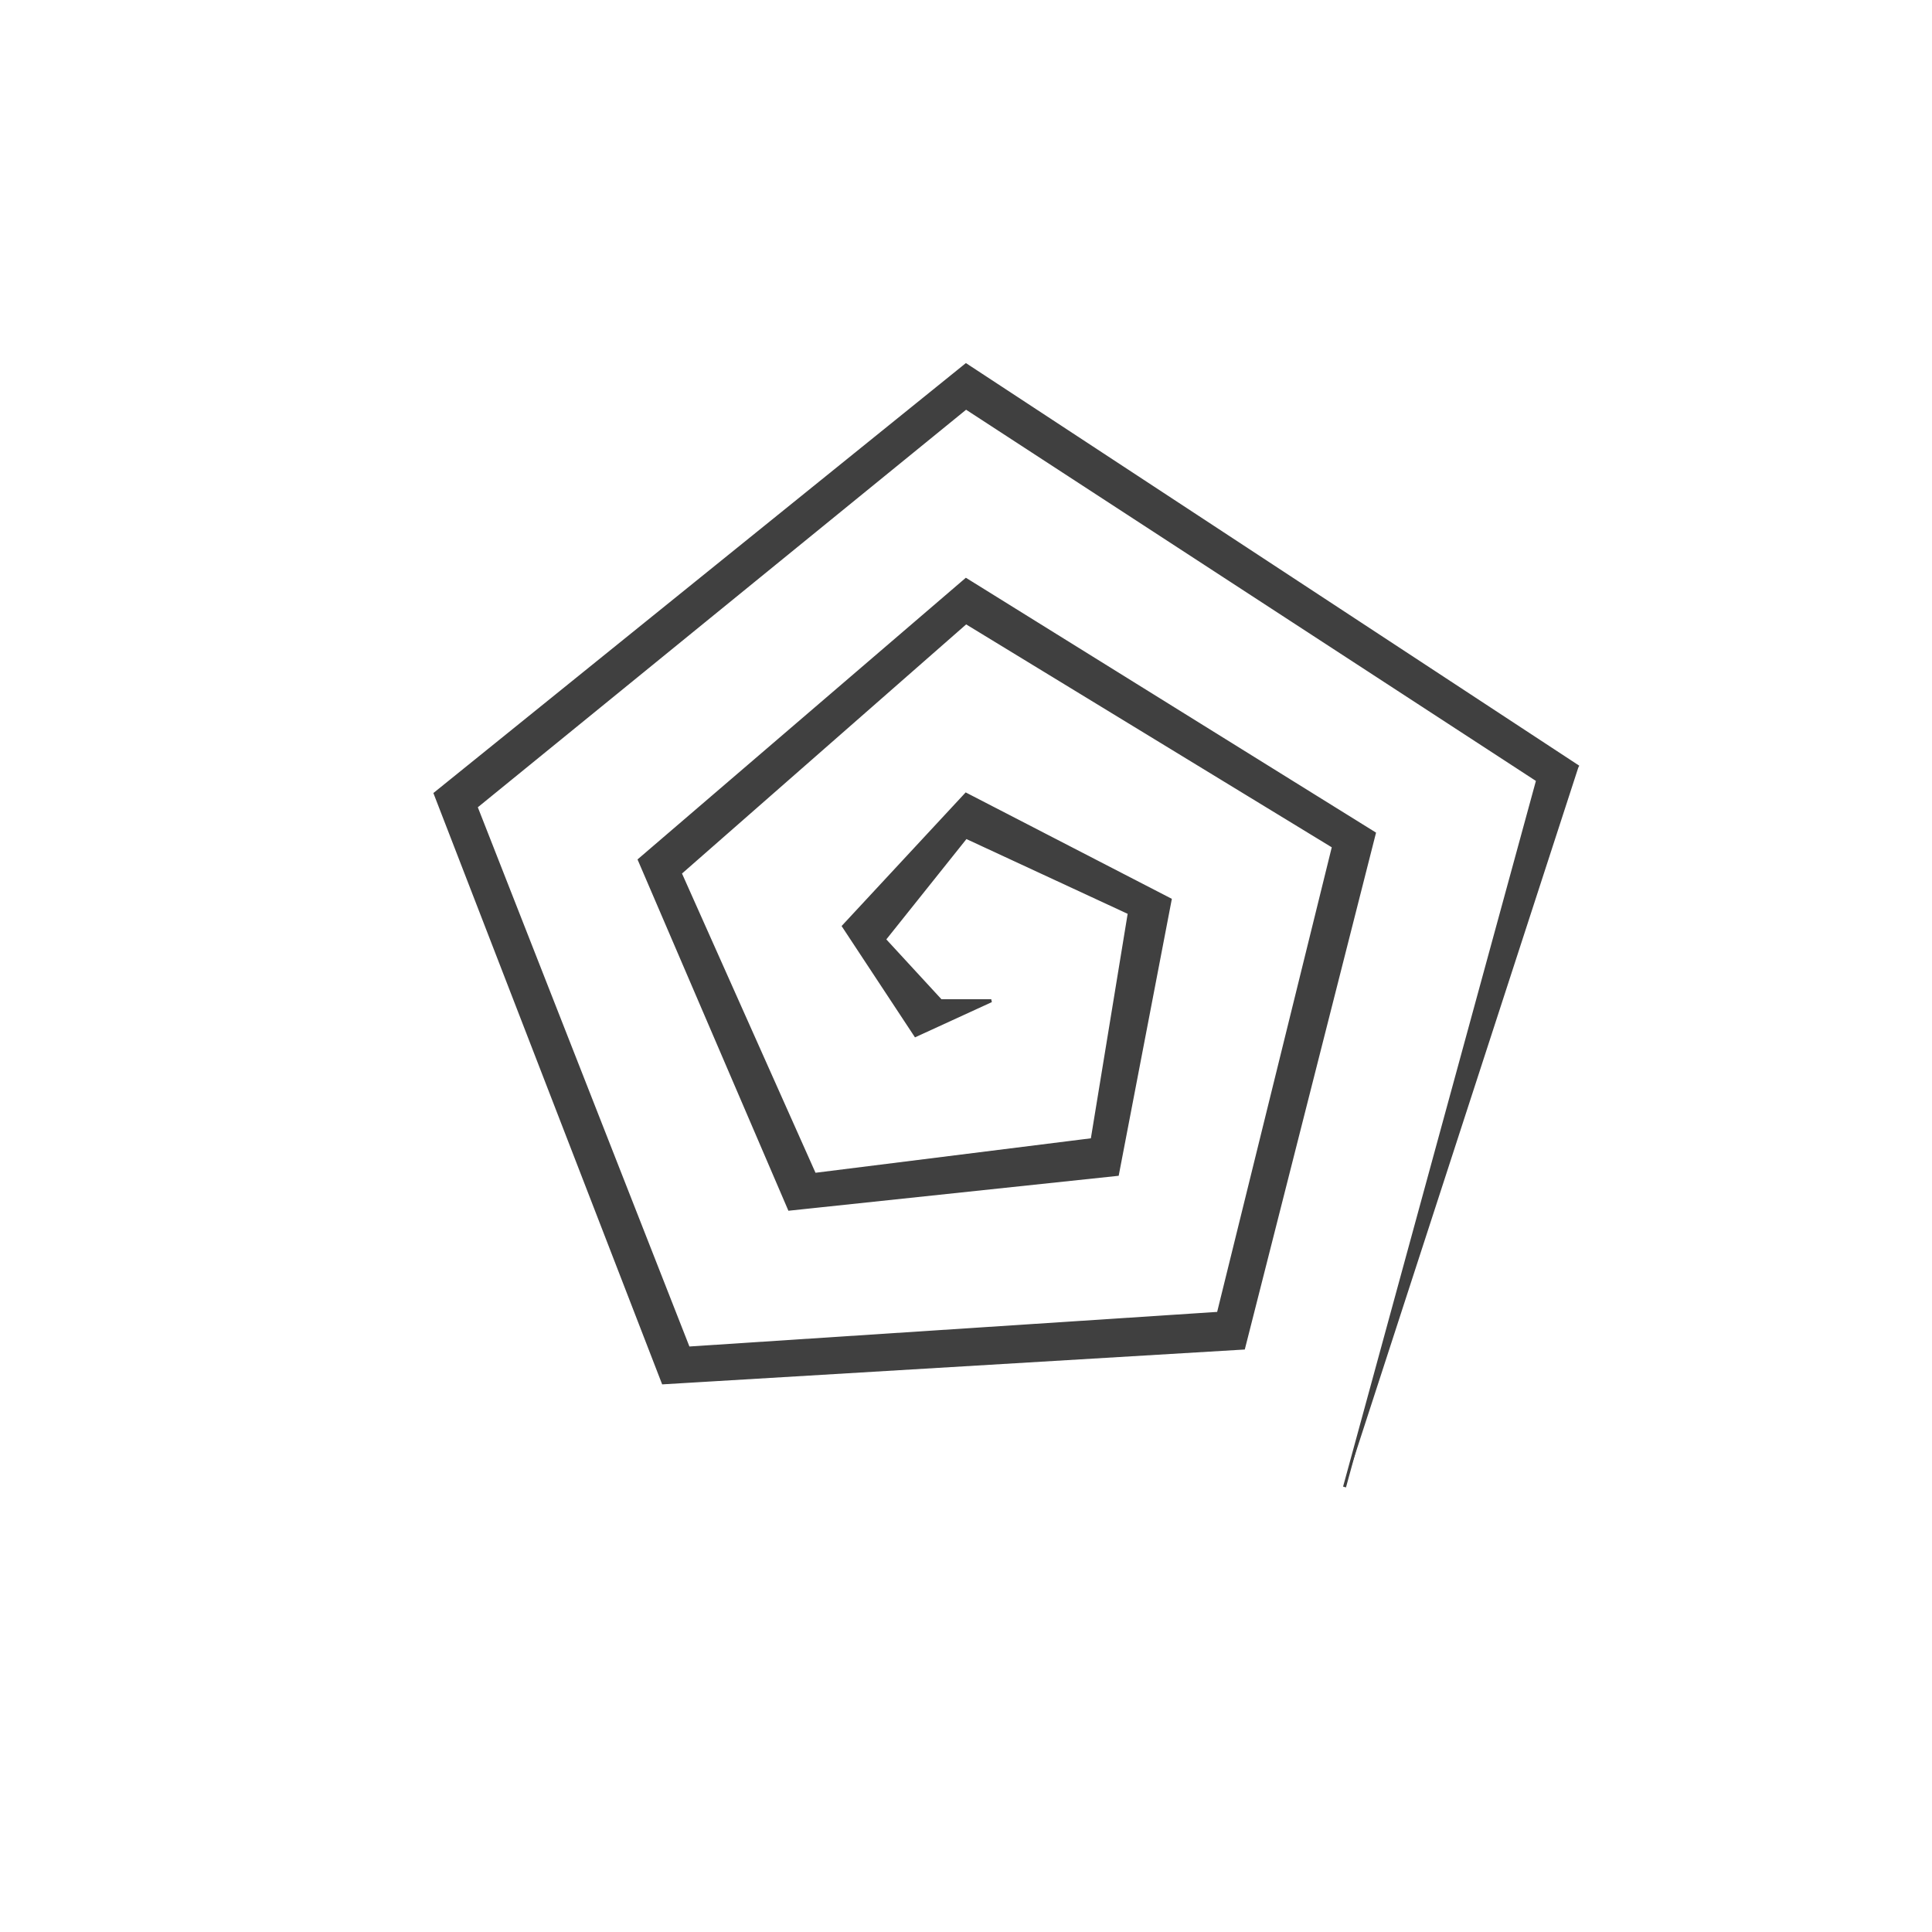
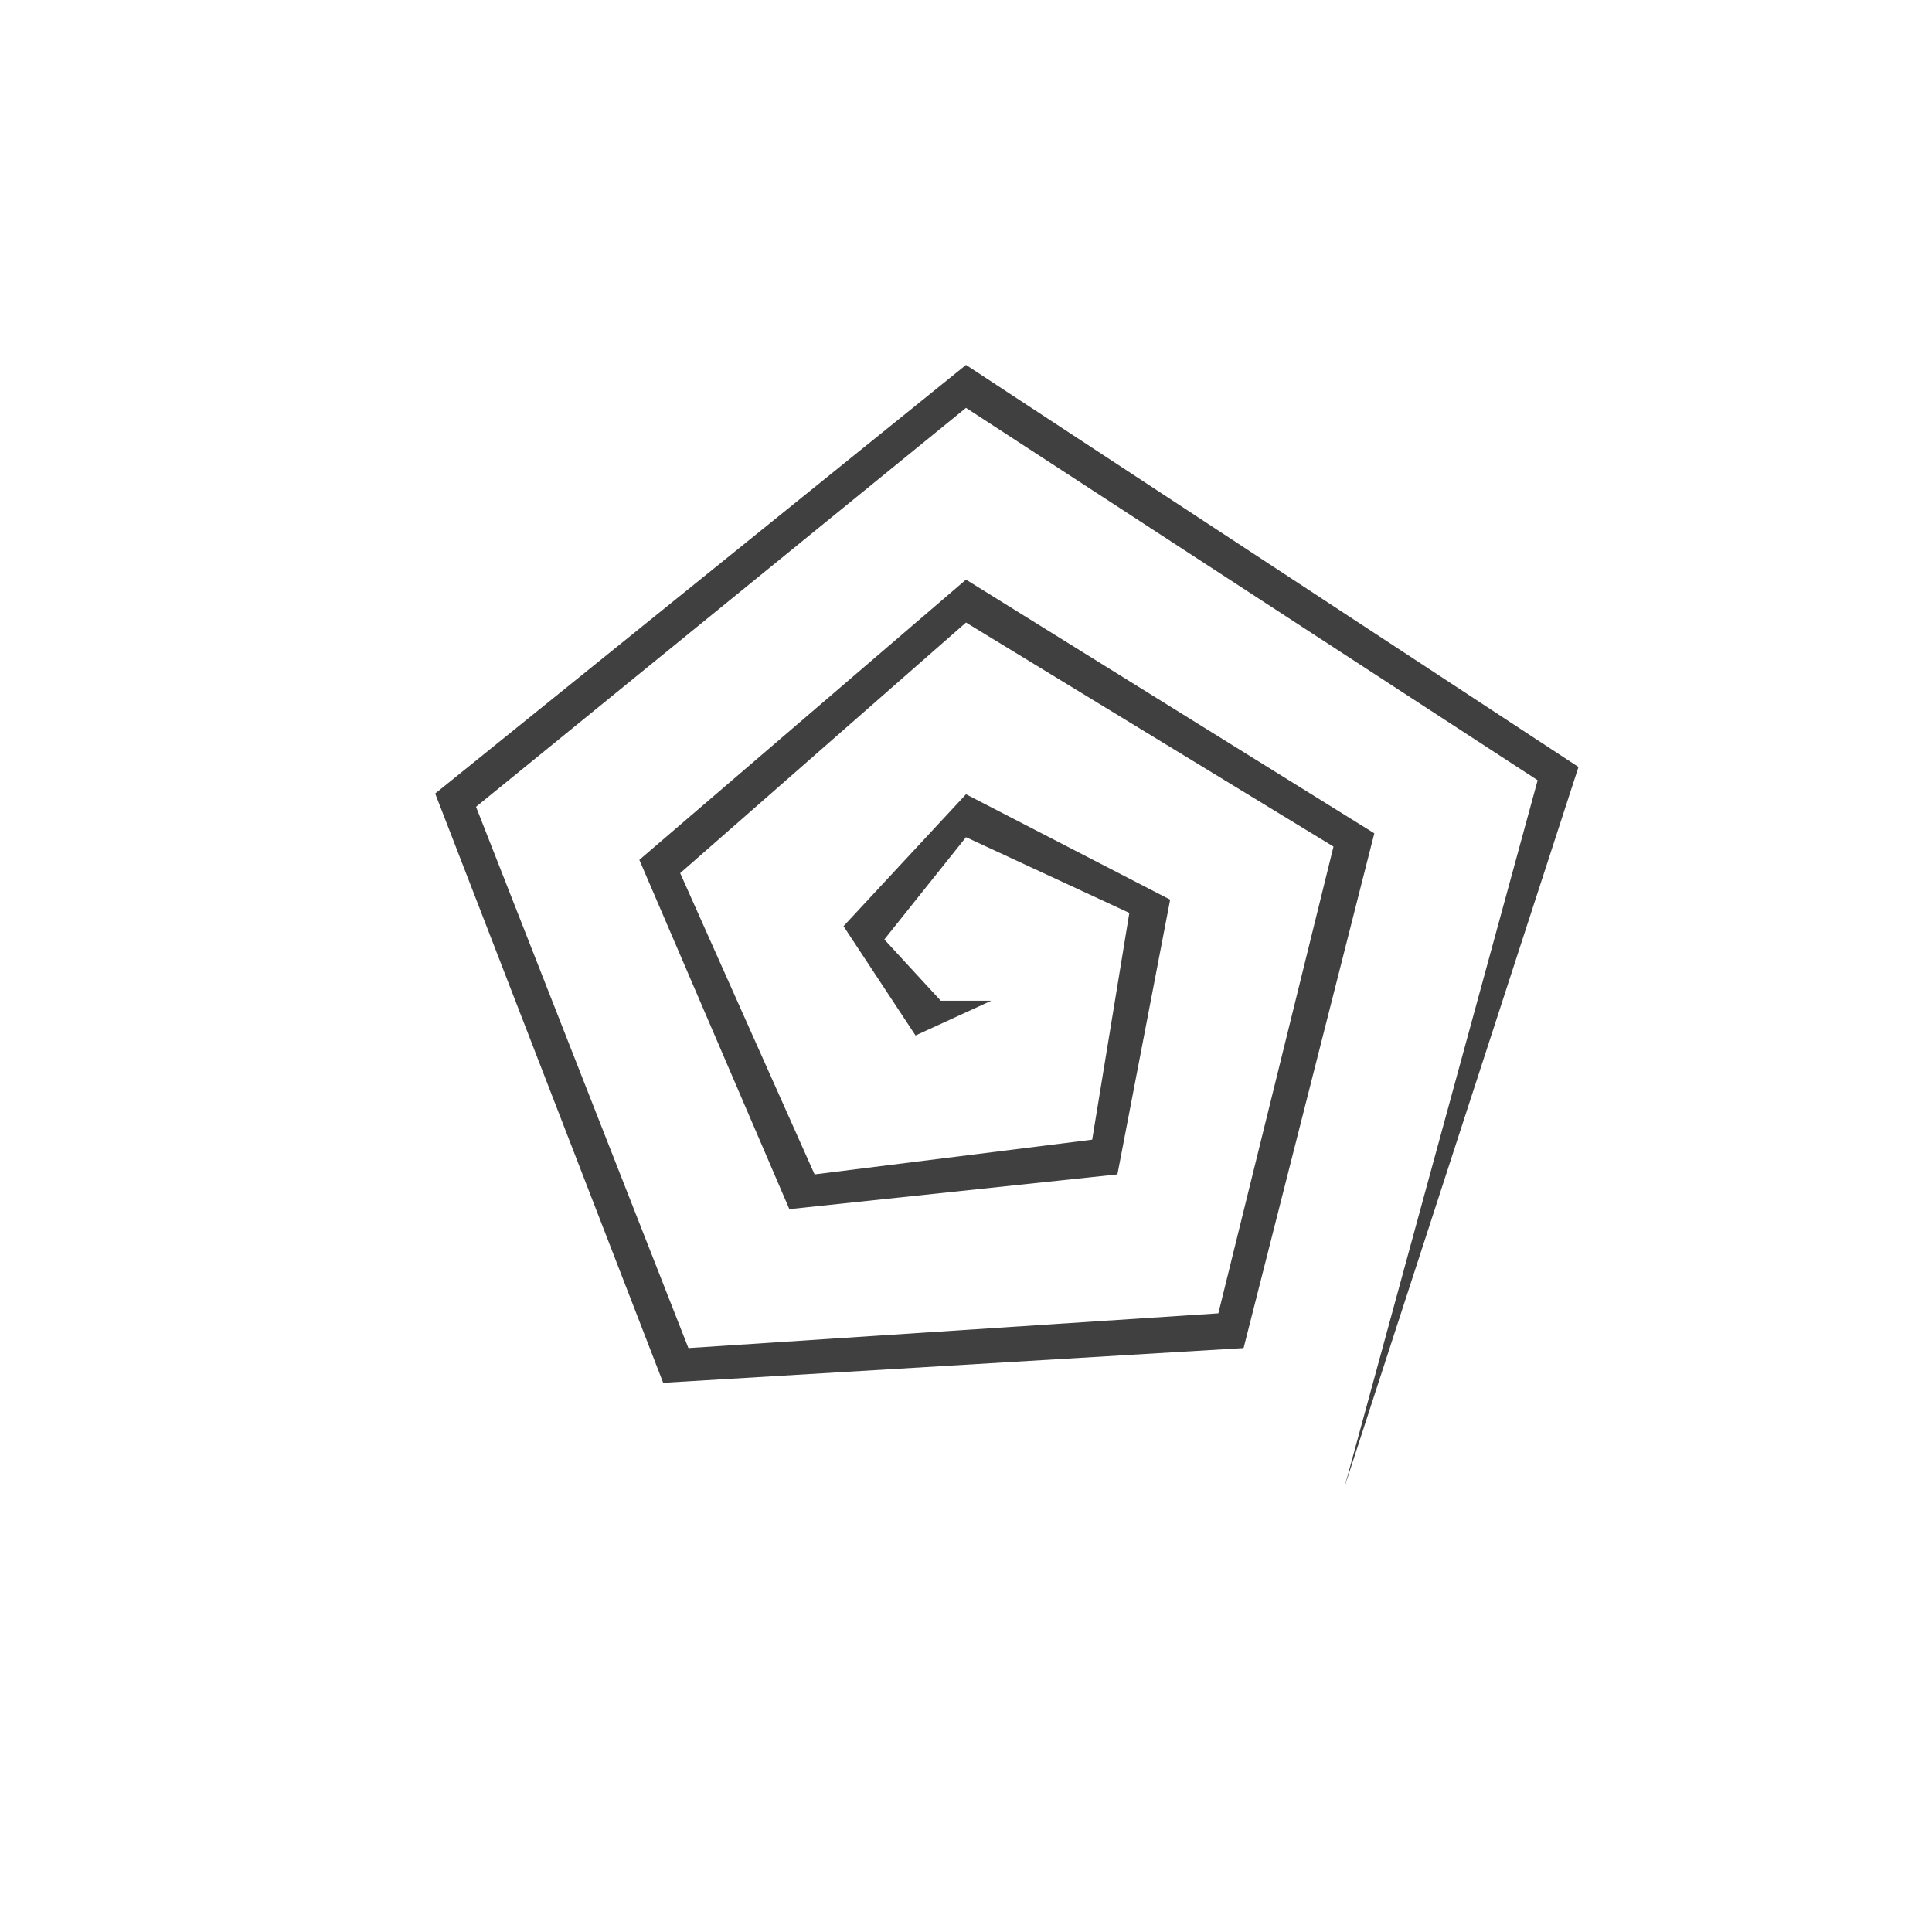
<svg xmlns="http://www.w3.org/2000/svg" width="640" height="640" viewport-fill="#000" label="_shape #42">
  <defs>
    <style type="text/css">
.f-0 { fill: #000;  }
.f-1 { fill: #101010;  }
.f-2 { fill: #202020;  }
.f-3 { fill: #303030;  }
.f-4 { fill: #404040;  }
.f-5 { fill: #505050;  }
.f-6 { fill: #606060;  }
.f-7 { fill: #707070;  }
.f-8 { fill: #808080;  }
.f-9 { fill: #909090;  }
.f-10 { fill: #a0a0a0;  }
.f-11 { fill: #b0b0b0;  }
.f-12 { fill: #c0c0c0;  }
.f-13 { fill: #d0d0d0;  }
.f-14 { fill: #e0e0e0;  }
.f-15 { fill: #f0f0f0;  }
.bgc { fill: #101010;  }
- .fore { fill: #404040; stroke: #404040;  }
+ .fore { fill: #404040; stroke-color: #404040; sroke-width: 0;  }
text{ font-family: Freemono, Sans, Arial; } 
</style>
  </defs>
  <g fill-rule="evenodd" transform="translate(320,320)">
    <path d="M125.394,172.59L189.366,-61.529L2.264235859756884e-14,-184.889L-162.314,-52.739L-91.956,126.566L83.596,115.06L121.735,-39.554L4.180127741089632e-14,-113.778L-94.683,-30.764L-50.158,69.036L41.798,57.53L54.105,-17.58L2.6125798381810196e-14,-42.667L-27.052,-8.79L-8.36,11.506L8.36,11.506L-16.719,23.012L-40.578,-13.185L-6.966879568482721e-15,-56.889L67.631,-21.975L50.158,69.036L-58.517,80.542L-108.209,-35.159L-4.702643708725836e-14,-128L135.261,-43.949L91.956,126.566L-100.315,138.072L-175.84,-57.134L-1.2192039244844761e-13,-199.111L202.892,-65.924" class="fore" />
  </g>
</svg>
